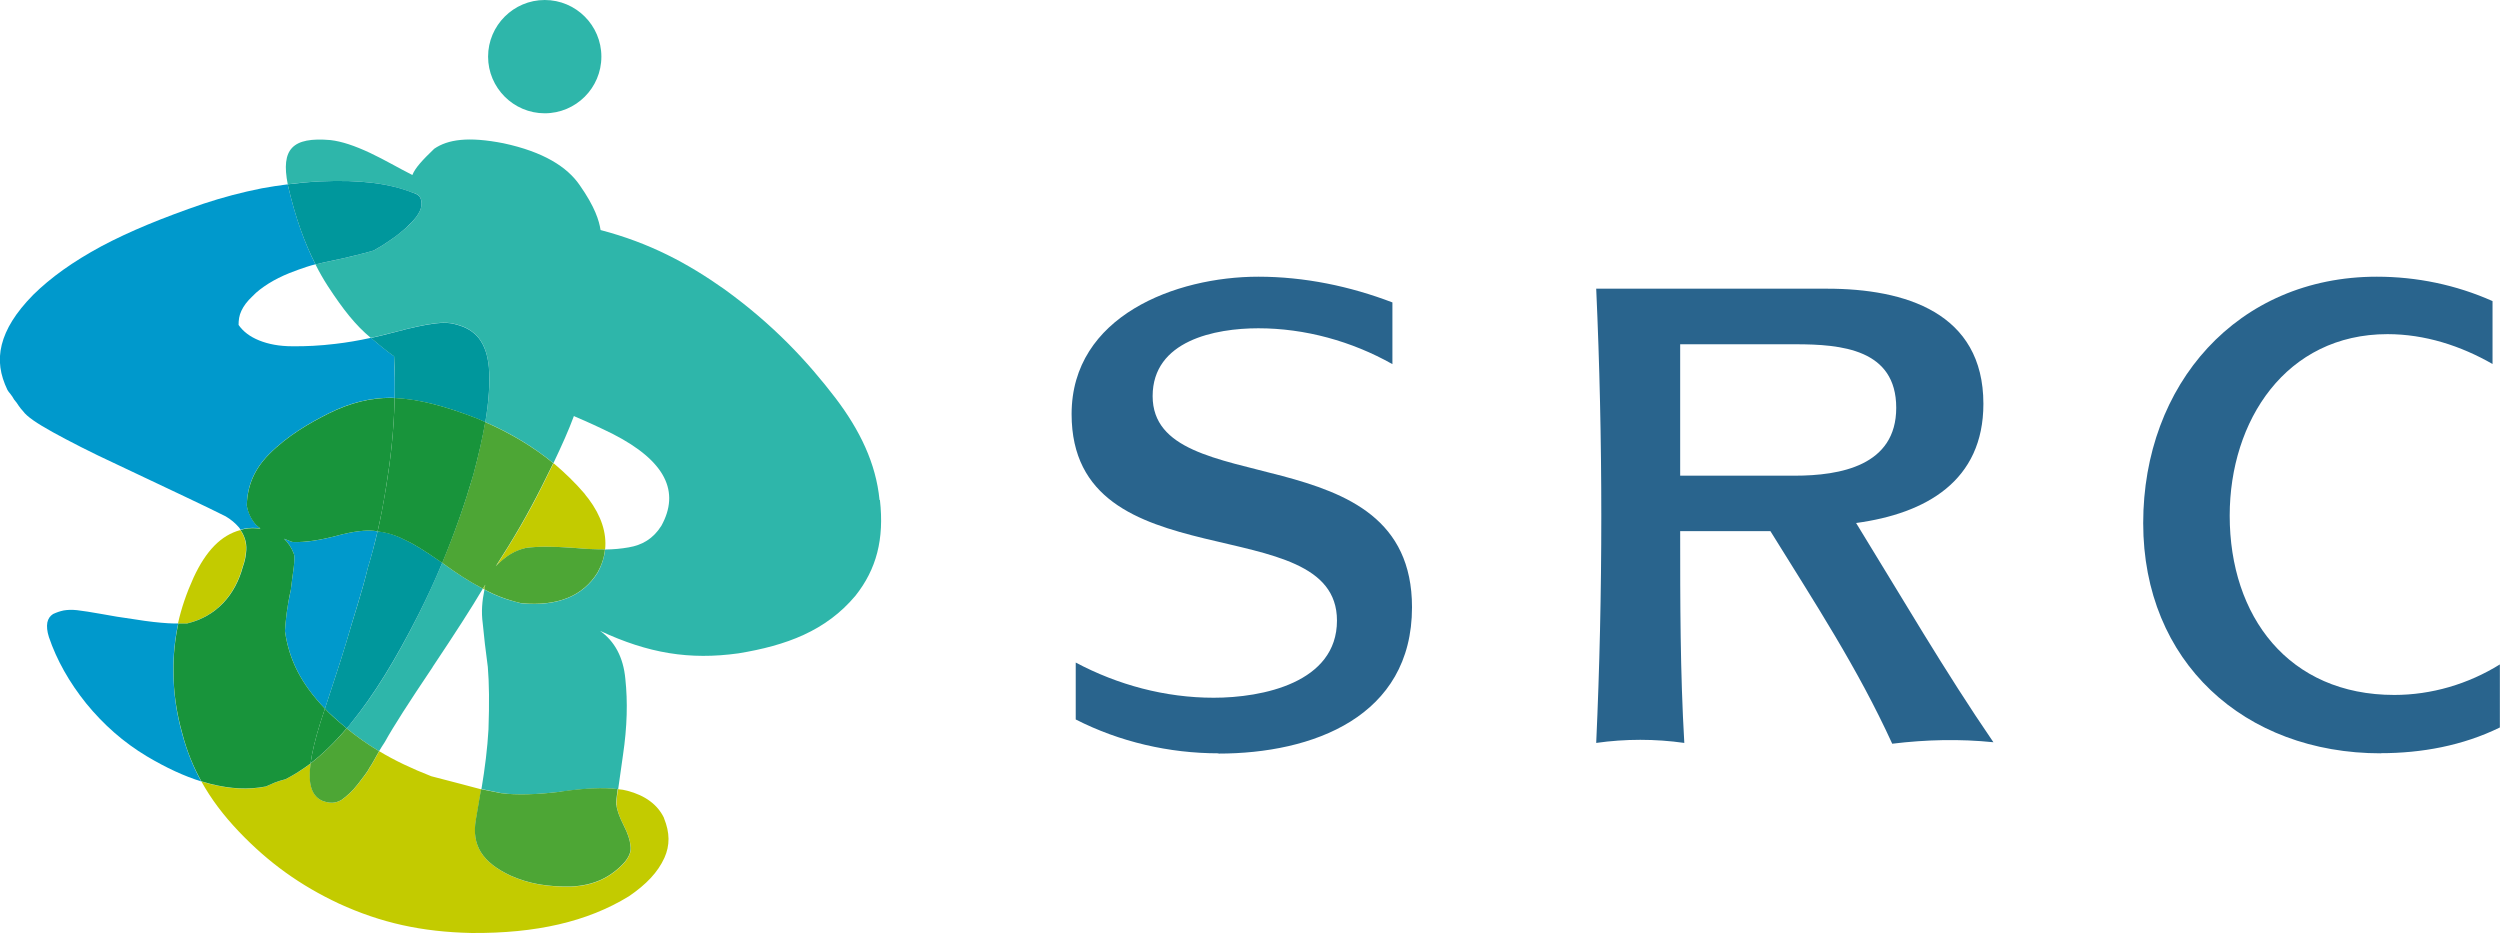
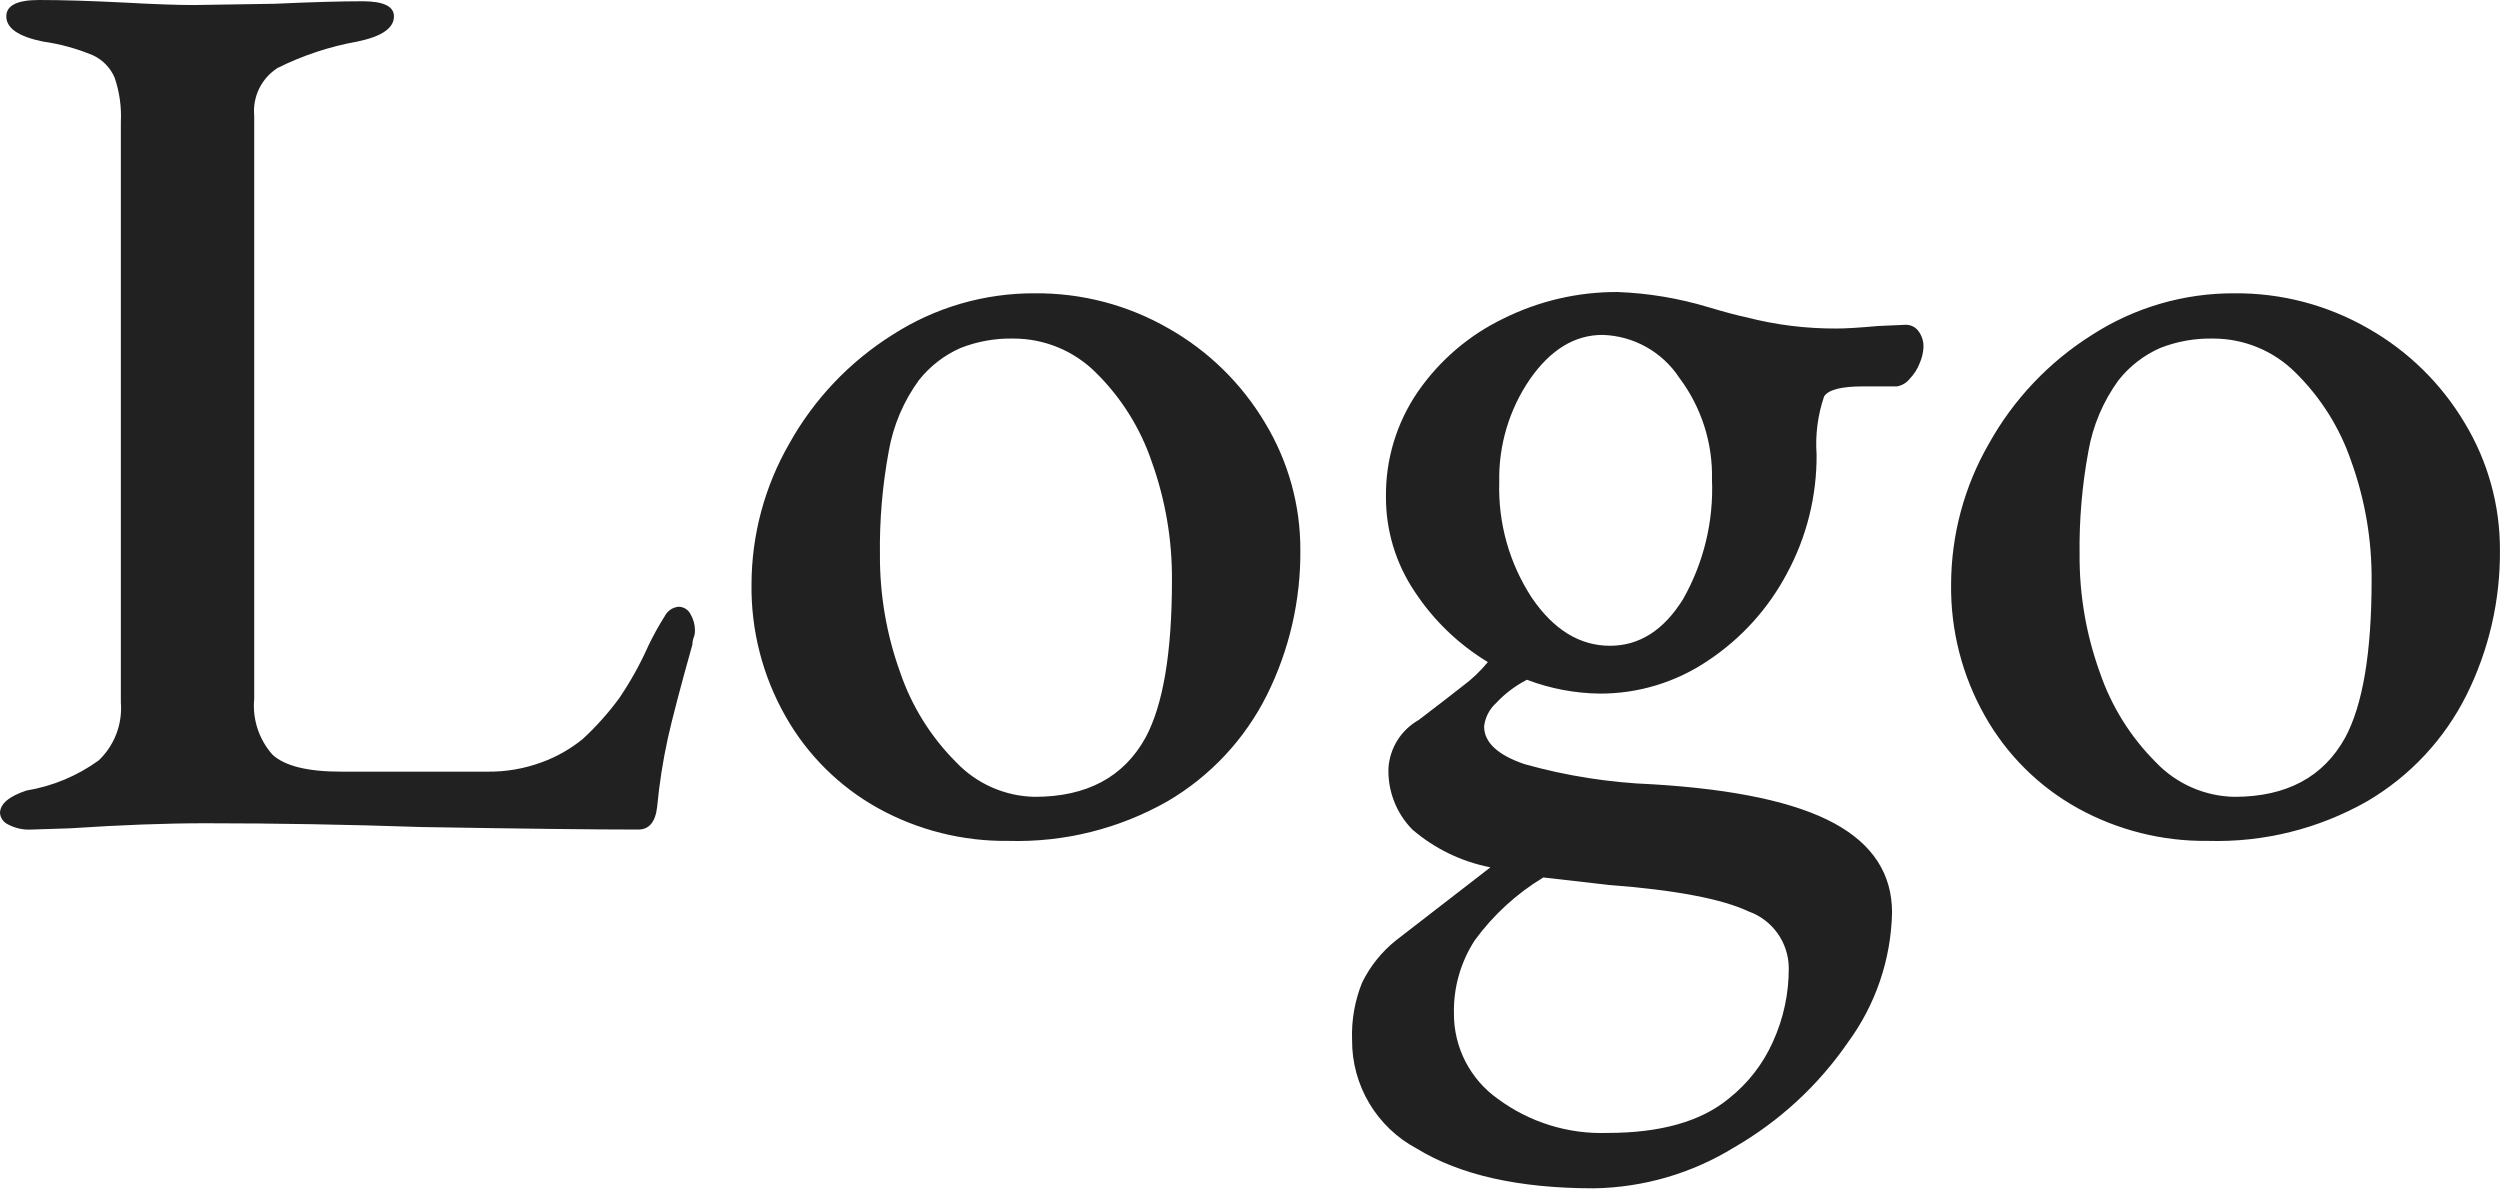
- <svg xmlns="http://www.w3.org/2000/svg" id="_レイヤー_2" viewBox="0 0 187.57 70">
-   <defs>
-     <style>.cls-1{fill:none;}.cls-2{fill:#00979c;}.cls-3{fill:#0098cb;}.cls-4{fill:#09c;}.cls-5{fill:#2eb6aa;}.cls-6{fill:#aac00d;}.cls-7{fill:#c3cb00;}.cls-8{fill:#18943b;}.cls-9{fill:#29648d;}.cls-10{fill:#2cb5a9;}.cls-11{fill:#4da635;}</style>
-   </defs>
-   <g id="_レイヤー_1-2">
-     <g>
-       <g>
-         <path class="cls-9" d="M91.42,56.52c-3.71,0-7.42-.86-10.71-2.54v-4.27c3.14,1.67,6.7,2.64,10.35,2.64s9.25-1.12,9.25-5.79c0-8.53-19.91-2.74-19.91-15.49,0-7.36,7.82-10.31,14.01-10.31,3.45,0,6.87,.71,10.06,1.93v4.63c-3.05-1.72-6.56-2.69-10.06-2.69-3.24,0-7.93,.92-7.93,5.09,0,8.07,19.46,2.63,19.46,15.84,0,8.23-7.47,10.98-14.52,10.98Z" />
-         <path class="cls-9" d="M142.27,30.6c0,4.33-4.17,5.09-7.63,5.09h-8.58v-9.86h8.64c3.45,0,7.57,.36,7.57,4.77Zm7.3,25.1c-3.66-5.34-6.9-10.92-10.31-16.46,5.24-.71,9.55-3.15,9.55-8.94,0-6.86-5.9-8.64-11.73-8.64h-17.32c.51,11.33,.51,22.81,0,34.08,2.19-.31,4.42-.31,6.61,0-.31-5.33-.31-10.57-.31-15.89h6.77c3.3,5.33,6.54,10.26,9.14,15.95,2.54-.31,5.07-.37,7.61-.11Z" />
-         <path class="cls-9" d="M178.63,56.52c-10.25,0-17.83-6.86-17.83-17.27s7.06-18.49,17.53-18.49c2.99,0,5.94,.61,8.68,1.83v4.72c-2.39-1.37-5.08-2.24-7.88-2.24-7.62,0-11.84,6.49-11.84,13.62,0,7.56,4.42,13.45,12.35,13.45,2.78,0,5.54-.81,7.92-2.29v4.73c-2.79,1.37-5.89,1.93-8.94,1.93Z" />
-       </g>
-       <g>
-         <path class="cls-1" d="M21.71,20.5c-.58,.24-1.09,.49-1.57,.79-.47,.3-.87,.6-1.18,.93-.43,.39-.68,.75-.85,1.11-.17,.36-.21,.7-.21,1.06,.34,.51,.85,.88,1.54,1.16,.7,.27,1.51,.43,2.51,.44,1,0,2.05-.05,3.21-.18,.87-.1,1.74-.25,2.66-.45-1.15-.95-2.09-2.16-3.22-3.88-.32-.51-.64-1.05-.93-1.63-.21,.05-.43,.12-.66,.19-.43,.14-.85,.29-1.3,.47Z" />
-         <path class="cls-1" d="M32.46,50.04c-1.82,2.72-2.94,4.45-3.58,5.61-.17,.25-.3,.49-.44,.7,1.17,.7,2.45,1.31,3.91,1.88,.24,.06,2.19,.57,2.19,.57l.79,.21c.3,.09,.55,.16,.76,.2,.27-1.63,.45-3.08,.53-4.49,.07-2.01,.06-3.46-.05-4.69-.16-1.26-.29-2.29-.38-3.26-.12-.88-.05-1.69,.13-2.55-.03-.02-.07-.03-.11-.06-.86,1.46-2.09,3.35-3.77,5.88Z" />
-         <path class="cls-1" d="M43.85,37.04s0,.02,.01,.02l.09,.12,.2,.25h0c.96,1.27,1.37,2.56,1.24,3.79,.63,0,1.2-.05,1.76-.16,1.02-.17,1.85-.66,2.46-1.62,1.41-2.55,.33-4.86-3.64-6.89-.97-.48-1.87-.89-2.85-1.31-.02-.01-.06-.03-.07-.04-.39,1.06-.91,2.22-1.54,3.54,.85,.71,1.63,1.47,2.33,2.29Z" />
-         <path class="cls-7" d="M46.25,60.4c.05,.36,.2,.86,.54,1.51,.33,.64,.49,1.15,.52,1.56,.07,.44-.11,.83-.45,1.24-1.02,1.12-2.3,1.75-4,1.81-1.86,.03-3.18-.22-4.51-.8-2.15-1-2.98-2.29-2.64-4.21,.14-.81,.27-1.57,.39-2.29-.21-.05-.46-.12-.76-.2l-.79-.21s-1.94-.5-2.19-.57c-1.46-.57-2.75-1.18-3.91-1.88-.3,.52-.5,.93-.7,1.21-.18,.37-.48,.72-.89,1.26-.42,.54-.83,.9-1.22,1.18-.47,.27-.88,.28-1.43,.08-.81-.35-1.11-1.23-.9-2.81-.61,.46-1.23,.85-1.87,1.18-.31,.08-.57,.17-.83,.26-.24,.1-.46,.2-.68,.3-1.3,.25-2.61,.18-4.12-.19-.23-.06-.46-.13-.7-.2,.72,1.3,1.63,2.52,2.84,3.79,2.2,2.3,4.57,4.01,7.47,5.37,3.16,1.45,6.22,2.13,9.95,2.21,4.85,.04,8.71-.85,11.79-2.74,0,0,.01,0,.02-.01,1.32-.9,2.18-1.81,2.67-2.89,.42-.94,.41-1.88-.03-2.97,0,0,0-.01,0-.02-.48-1-1.41-1.69-2.75-2.04-.21-.06-.45-.1-.71-.12-.09,.64-.13,1.01-.1,1.19Z" />
-         <path class="cls-7" d="M37.21,42.48c.76-.79,1.44-1.17,2.25-1.37,.79-.11,1.92-.13,3.66,0,.86,.08,1.6,.12,2.28,.11,.13-1.23-.29-2.52-1.24-3.79h0l-.2-.25-.09-.12s-.01-.01-.01-.02c-.7-.82-1.49-1.58-2.33-2.29-.27,.55-.54,1.11-.84,1.7-1.04,2.09-2.12,3.93-3.47,6.03Z" />
-         <path class="cls-7" d="M14.01,46.78c1.12-.27,2.01-.79,2.72-1.54,.71-.75,1.19-1.67,1.48-2.74,.12-.33,.2-.67,.23-1,.04-.32,.03-.62-.03-.88-.06-.31-.2-.59-.38-.85-1.44,.39-2.57,1.54-3.51,3.57-.53,1.17-.92,2.31-1.17,3.45,.26,0,.48,0,.65,0Z" />
-         <path class="cls-6" d="M36.23,44.17s.07,.04,.11,.06c.02-.12,.05-.23,.07-.35-.05,.1-.12,.2-.18,.29Z" />
-         <path class="cls-4" d="M19.48,39.64h0s.03,0,.06,0c-.11-.08-.22-.16-.32-.26-.03-.02-.05-.03-.06-.06-.33-.41-.54-.86-.64-1.37,0-.02,0-.05,0-.08v-.02c.04-1.44,.58-2.67,1.65-3.76,1.42-1.43,3.07-2.36,4.49-3.08,1.62-.8,3.07-1.16,4.69-1.17h.01c.08,0,.16,.01,.25,.02,.02-.97,0-2-.04-3.13,0,0-.63-.43-1.52-1.2-.08-.06-.16-.12-.23-.18-.92,.2-1.79,.35-2.66,.45-1.16,.14-2.21,.19-3.21,.18-1,0-1.82-.16-2.51-.44-.69-.28-1.19-.66-1.54-1.16,0-.36,.04-.7,.21-1.06,.17-.36,.42-.71,.85-1.11,.31-.33,.71-.63,1.18-.93,.48-.3,1-.56,1.57-.79,.45-.18,.88-.33,1.3-.47,.22-.07,.44-.14,.66-.19-.8-1.56-1.49-3.45-2.08-5.97v-.03c-.64,.08-1.29,.18-1.95,.3-1.51,.3-2.94,.68-4.39,1.16-3.06,1.05-5.5,2.05-7.63,3.18-2.15,1.16-3.81,2.35-5.14,3.66-1.32,1.35-2.05,2.55-2.35,3.74-.29,1.18-.12,2.24,.43,3.39,.05,.09,.13,.19,.23,.31,.09,.12,.19,.25,.27,.41,.14,.16,.25,.31,.34,.46,.11,.15,.2,.28,.33,.41,.28,.4,1.03,.91,2.24,1.58,1.22,.67,2.78,1.48,4.81,2.42,2.05,.97,3.67,1.73,5.05,2.39,1.38,.65,2.38,1.14,3.1,1.5,.41,.24,.73,.52,1,.83,.04,.06,.09,.12,.12,.18,.13-.04,.26-.09,.39-.1,.25-.05,.63-.06,1.04-.02Z" />
-         <path class="cls-4" d="M13.01,50.38c-.02-1.23,.11-2.42,.36-3.6-.22,0-.47,0-.77-.02-.65-.04-1.44-.12-2.48-.29-.96-.13-1.79-.27-2.54-.41-.75-.13-1.34-.23-1.8-.28-.39-.04-.7-.03-1,.02-.29,.06-.54,.15-.8,.27-.23,.15-.37,.35-.43,.64-.05,.3-.02,.65,.12,1.09,.58,1.71,1.52,3.39,2.8,4.98,1.29,1.58,2.79,2.91,4.54,3.96,1.48,.88,2.81,1.49,4.09,1.89-.61-1.1-1.07-2.25-1.42-3.54-.45-1.6-.66-3.1-.67-4.7Z" />
-         <path class="cls-3" d="M15.31,15.29h0Z" />
-         <path class="cls-4" d="M27.6,42.6c.26-.85,.5-1.75,.73-2.73-.12-.01-.22-.04-.34-.05-.48-.04-1.36,0-2.77,.39-1.26,.33-2.33,.49-3.18,.46-.05,0-.12-.01-.17-.03,0,0-.27-.1-.56-.22,.31,.29,.56,.67,.73,1.12,.02,.05,.03,.1,.04,.15v.11s0,.08,0,.08c0,.04,0,.07,0,.12,0,.32-.06,.75-.15,1.37l-.1,.79s0,.03,0,.04c-.3,1.33-.4,2.33-.45,3.15,.31,2.18,1.24,3.99,3,5.82,.55-1.7,1.08-3.26,1.59-4.94,.59-2.06,1.19-3.82,1.63-5.63Z" />
-         <path class="cls-3" d="M15.25,15.31s0,0,0,0c0,0,.03,0,.03,0,0,0-.03,0-.04,.01Z" />
-         <path class="cls-3" d="M15.31,15.29s.03,0,.03-.01c0,0-.03,0-.03,.01Z" />
-         <path class="cls-8" d="M19.92,59.02c.22-.1,.44-.2,.68-.3,.26-.1,.52-.18,.83-.26,.64-.33,1.25-.72,1.87-1.18,.11-.82,.35-1.82,.73-3.04,.12-.36,.23-.72,.35-1.07-1.76-1.83-2.7-3.65-3-5.82,.05-.81,.15-1.82,.45-3.15,0,0,0-.02,0-.04l.1-.79c.09-.62,.15-1.05,.15-1.37,0-.05,0-.09,0-.12v-.08s0-.11,0-.11c0-.04-.02-.1-.04-.15-.17-.45-.42-.83-.73-1.12,.29,.12,.56,.22,.56,.22,.05,.02,.12,.03,.17,.03,.85,.02,1.92-.13,3.18-.46,1.42-.39,2.29-.43,2.77-.39,.12,0,.23,.04,.34,.05,.24-1.04,.46-2.18,.66-3.47,.29-1.81,.56-3.9,.62-6.53-.09,0-.17-.01-.25-.02h-.01c-1.61,0-3.06,.37-4.69,1.17-1.42,.72-3.06,1.64-4.49,3.08-1.07,1.09-1.6,2.32-1.65,3.76v.02s0,.06,0,.08c.09,.51,.3,.96,.64,1.37,0,.02,.03,.04,.06,.06,.1,.1,.21,.18,.32,.26-.02,0-.03,0-.06,0h0c-.42-.03-.79-.03-1.04,.02-.13,.01-.26,.06-.39,.1,.18,.26,.31,.54,.38,.85,.06,.27,.07,.56,.03,.88-.03,.33-.11,.66-.23,1-.29,1.07-.77,1.99-1.48,2.74-.72,.75-1.6,1.27-2.72,1.54-.17,0-.39,.01-.65,0-.25,1.18-.38,2.37-.36,3.6,0,1.6,.22,3.09,.67,4.7,.34,1.29,.81,2.45,1.42,3.54,.24,.07,.47,.14,.7,.2,1.51,.37,2.81,.44,4.12,.19Z" />
-         <path class="cls-5" d="M40.87,8.5c2.34,0,4.25-1.9,4.25-4.25s-1.91-4.25-4.25-4.25-4.25,1.91-4.25,4.25,1.91,4.25,4.25,4.25Z" />
-         <path class="cls-5" d="M65.99,37.51c-.27-2.76-1.48-5.24-3.3-7.64-2.1-2.74-4.63-5.49-8.37-8.19-2.74-1.93-5.56-3.45-9.26-4.42-.11-.71-.42-1.73-1.56-3.36-.95-1.39-2.74-2.51-5.72-3.15-2.64-.52-4.18-.29-5.2,.41-.87,.83-1.44,1.45-1.64,1.97-1.09-.55-2.02-1.11-3.18-1.66-1.16-.54-2.11-.86-2.96-.96-2.88-.25-3.73,.68-3.21,3.32,.82-.11,1.62-.18,2.44-.22,1.53-.07,2.82-.03,4.01,.12,1.17,.15,2.11,.41,2.94,.73,.26,.06,.44,.18,.54,.35,.1,.17,.13,.39,.09,.66-.03,.24-.16,.5-.36,.78-.21,.28-.47,.56-.81,.87-.38,.33-.75,.62-1.16,.9-.41,.29-.81,.54-1.25,.78-.94,.27-1.68,.44-2.32,.59-.63,.14-1.11,.24-1.49,.32-.19,.04-.37,.08-.55,.13,.29,.58,.6,1.12,.93,1.63,1.13,1.73,2.07,2.93,3.22,3.88,.3-.06,.62-.15,.94-.22,1.29-.33,2.36-.62,3.28-.78,.91-.16,1.61-.19,2.16-.02,.74,.18,1.3,.51,1.73,1.04,.42,.54,.66,1.25,.75,2.19,.1,1.13,0,2.51-.27,4.11,1.92,.83,3.63,1.87,5.11,3.08,.63-1.32,1.15-2.48,1.54-3.54,.02,.01,.05,.03,.07,.04,.99,.42,1.88,.83,2.85,1.31,3.97,2.03,5.05,4.34,3.64,6.89-.61,.97-1.44,1.45-2.46,1.62-.56,.1-1.13,.15-1.76,.16-.06,.58-.24,1.15-.54,1.7,0,0-.01,.02-.01,.02-1.1,1.78-3.02,2.56-5.69,2.32-.03,0-.05,0-.08-.01-1.07-.26-1.95-.58-2.73-1.03-.18,.87-.25,1.67-.13,2.55,.09,.97,.21,2,.38,3.26,.1,1.23,.12,2.68,.05,4.69-.08,1.41-.26,2.86-.53,4.49,.03,0,.06,0,.09,.01h.06c.39,.08,.79,.16,1.36,.28,1.15,.16,2.68,.11,4.53-.12,1.75-.25,3.16-.31,4.22-.18,.09-.6,.2-1.43,.36-2.55,.32-2.16,.36-4.01,.18-5.71-.15-1.65-.81-2.84-1.9-3.62,3.62,1.69,6.71,2.2,10.38,1.69,3.6-.59,6.56-1.68,8.78-4.32,1.58-1.99,2.17-4.24,1.84-7.18Z" />
-         <path class="cls-5" d="M32.46,50.04c1.68-2.52,2.91-4.42,3.77-5.88-.04-.02-.1-.05-.16-.08-.85-.45-1.78-1.04-2.89-1.85-.54,1.27-1.12,2.56-1.76,3.83-1.75,3.48-3.39,6.13-5.07,8.18-.12,.15-.23,.27-.34,.41,.76,.62,1.56,1.19,2.43,1.71,.13-.21,.27-.45,.44-.7,.64-1.16,1.76-2.9,3.58-5.61Z" />
-         <path class="cls-10" d="M37.76,10.75s.02,0,.03,0h.02s-.03,0-.05,0Z" />
-         <path class="cls-10" d="M37.76,10.75s-.04-.01-.07-.02c.02,0,.04,.01,.07,.02Z" />
-         <path class="cls-11" d="M33.18,42.23c1.11,.81,2.03,1.4,2.89,1.85,.06,.03,.12,.06,.16,.08,.06-.09,.13-.2,.18-.29-.02,.12-.05,.23-.07,.35,.79,.44,1.66,.77,2.73,1.03,.03,0,.05,.01,.08,.01,2.67,.24,4.59-.53,5.69-2.32,0,0,0-.01,.01-.02,.3-.55,.49-1.12,.54-1.7-.68,0-1.42-.03-2.28-.11-1.74-.13-2.87-.11-3.66,0-.81,.19-1.49,.58-2.25,1.37,1.35-2.09,2.42-3.94,3.47-6.03,.3-.6,.58-1.16,.84-1.7-1.48-1.21-3.19-2.24-5.11-3.08-.21,1.2-.5,2.52-.9,3.97-.61,2.12-1.39,4.35-2.33,6.6Z" />
-         <path class="cls-11" d="M42.13,59.39c-1.85,.23-3.38,.27-4.53,.12-.57-.12-.97-.2-1.36-.27h-.06s-.06-.03-.09-.03c-.12,.72-.25,1.48-.39,2.29-.33,1.93,.49,3.21,2.64,4.21,1.33,.58,2.65,.83,4.51,.8,1.7-.07,2.98-.69,4-1.81,.34-.41,.52-.8,.45-1.24-.03-.41-.19-.92-.52-1.56-.33-.64-.49-1.15-.54-1.51-.03-.18,.02-.56,.1-1.19-1.06-.13-2.47-.07-4.22,.18Z" />
-         <path class="cls-11" d="M23.3,57.28c-.21,1.58,.09,2.46,.9,2.81,.55,.2,.97,.19,1.43-.08,.39-.28,.81-.65,1.22-1.18,.4-.54,.71-.89,.89-1.26,.2-.28,.4-.69,.7-1.21-.87-.52-1.67-1.09-2.43-1.71-.91,1.07-1.81,1.93-2.71,2.63Z" />
-         <path class="cls-2" d="M23.67,19.84c.18-.05,.36-.09,.55-.13,.38-.09,.87-.18,1.49-.32,.64-.15,1.38-.32,2.32-.59,.44-.24,.84-.49,1.25-.78,.42-.28,.78-.57,1.16-.9,.33-.31,.6-.59,.81-.87,.2-.28,.33-.54,.36-.78,.04-.27,0-.49-.09-.66-.11-.17-.29-.28-.54-.35-.83-.33-1.77-.58-2.94-.73-1.19-.15-2.48-.19-4.01-.12-.82,.04-1.62,.12-2.44,.22v.03c.58,2.52,1.28,4.41,2.08,5.97Z" />
-         <path class="cls-2" d="M26.01,54.65c.12-.13,.23-.26,.34-.41,1.67-2.05,3.31-4.7,5.07-8.18,.64-1.27,1.23-2.55,1.76-3.83-.05-.03-.09-.06-.14-.1-1.21-.84-2.01-1.33-2.66-1.63-.02,0-.02,0-.03-.01-.65-.34-1.29-.54-2.02-.63-.23,.99-.47,1.88-.73,2.73-.43,1.81-1.03,3.56-1.63,5.63-.51,1.69-1.04,3.24-1.59,4.94,.07,.07,.14,.15,.21,.23,.46,.44,.94,.86,1.42,1.26Z" />
-         <path class="cls-2" d="M29.57,26.74c.05,1.12,.06,2.16,.04,3.13,1.78,.09,3.6,.53,6.2,1.54,.2,.09,.39,.18,.6,.27,.27-1.6,.36-2.98,.27-4.11-.09-.94-.33-1.64-.75-2.19-.43-.53-.98-.85-1.73-1.04-.54-.17-1.24-.14-2.16,.02-.92,.16-1.99,.44-3.28,.78-.32,.07-.64,.15-.94,.22,.07,.06,.15,.13,.23,.18,.89,.77,1.52,1.2,1.52,1.2Z" />
-         <path class="cls-8" d="M29.61,29.87c-.06,2.63-.33,4.72-.62,6.53-.21,1.29-.42,2.43-.66,3.47,.73,.1,1.37,.29,2.02,.63,0,0,.01,.01,.03,.01,.66,.3,1.45,.79,2.66,1.63,.05,.04,.09,.07,.14,.1,.94-2.25,1.71-4.48,2.33-6.6,.39-1.45,.69-2.76,.9-3.97-.21-.09-.39-.18-.6-.27-2.6-1-4.42-1.45-6.2-1.54Z" />
-         <path class="cls-8" d="M26.01,54.65c-.48-.4-.96-.81-1.42-1.26-.07-.08-.14-.15-.21-.23-.12,.36-.23,.71-.35,1.07-.38,1.22-.62,2.22-.73,3.04,.9-.69,1.79-1.55,2.71-2.63Z" />
-       </g>
-     </g>
-   </g>
+ <svg xmlns="http://www.w3.org/2000/svg" width="166.824" height="79.296" viewBox="0 0 166.824 79.296">
+   <path id="パス_1834" data-name="パス 1834" d="M-81.564.42A2.979,2.979,0,0,1-83.118.084a.932.932,0,0,1-.546-.756q0-.924,1.764-1.512A11.384,11.384,0,0,0-77.07-4.2,4.813,4.813,0,0,0-75.6-8.064V-46.788a7.923,7.923,0,0,0-.42-2.982,2.916,2.916,0,0,0-1.428-1.47,13.477,13.477,0,0,0-3.36-.924q-2.436-.5-2.436-1.68,0-1.092,2.184-1.092,2.268,0,5.628.168,3.024.168,4.7.168l5.376-.084q3.7-.168,5.88-.168,2.1,0,2.1,1.008,0,1.176-2.436,1.68A19.672,19.672,0,0,0-65.142-50.4,3.407,3.407,0,0,0-66.7-47.208V-8.316a4.917,4.917,0,0,0,1.218,3.738Q-64.26-3.444-60.9-3.444h9.744a10.108,10.108,0,0,0,3.654-.63,9.427,9.427,0,0,0,2.73-1.554,18.825,18.825,0,0,0,2.436-2.73A22.244,22.244,0,0,0-40.4-11.844a19.8,19.8,0,0,1,1.092-1.974,1.157,1.157,0,0,1,.924-.63.893.893,0,0,1,.8.5,2.13,2.13,0,0,1,.294,1.092,1.233,1.233,0,0,1-.084.462,1.233,1.233,0,0,0-.084.462Q-38.64-7.728-39.1-5.67a38.471,38.471,0,0,0-.714,4.578Q-39.984.42-41.076.42q-4.368,0-14.448-.168Q-62.916,0-69.972,0-73.92,0-78.96.336Zm65.184.756a17.507,17.507,0,0,1-8.694-2.184A16.037,16.037,0,0,1-31.248-7.14a17.387,17.387,0,0,1-2.268-8.82A18.892,18.892,0,0,1-31-25.326a20.158,20.158,0,0,1,6.888-7.266,17.378,17.378,0,0,1,9.492-2.772A17.575,17.575,0,0,1-5.67-33.012a17.558,17.558,0,0,1,6.426,6.3,16.293,16.293,0,0,1,2.352,8.484A21.3,21.3,0,0,1,.882-8.568a17.041,17.041,0,0,1-6.636,7.1A20.285,20.285,0,0,1-16.38,1.176Zm1.764-2.94q5.208,0,7.392-3.948,1.764-3.276,1.764-10.5a22.927,22.927,0,0,0-1.344-7.9,15.2,15.2,0,0,0-3.738-5.964,7.769,7.769,0,0,0-5.5-2.268,9.123,9.123,0,0,0-3.528.63,7.292,7.292,0,0,0-2.772,2.142,11.338,11.338,0,0,0-2.016,4.746,35.347,35.347,0,0,0-.588,6.93A22.68,22.68,0,0,0-23.6-10.08a15.584,15.584,0,0,0,3.738,6.006A7.425,7.425,0,0,0-14.616-1.764Zm58.128-31.5a1.034,1.034,0,0,1,.84.42,1.7,1.7,0,0,1,.336,1.092,2.955,2.955,0,0,1-.252,1.05,3.079,3.079,0,0,1-.672,1.05,1.376,1.376,0,0,1-.84.5H40.656q-2.184,0-2.6.672a9.85,9.85,0,0,0-.5,3.864,16.437,16.437,0,0,1-1.974,7.938,15.9,15.9,0,0,1-5.292,5.838A12.812,12.812,0,0,1,23.1-8.652a14.121,14.121,0,0,1-4.872-.924A7.5,7.5,0,0,0,16.17-8.022a2.5,2.5,0,0,0-.8,1.554q0,1.6,2.688,2.52A36.831,36.831,0,0,0,26.628-2.6q8.232.5,12.1,2.6t3.864,5.964a15.174,15.174,0,0,1-2.94,8.652,23.445,23.445,0,0,1-7.6,7.014,18.381,18.381,0,0,1-9.366,2.73q-7.476,0-11.8-2.646a8.149,8.149,0,0,1-4.326-7.266,9.26,9.26,0,0,1,.672-3.822A8.244,8.244,0,0,1,9.492,7.812l6.3-4.872A11.282,11.282,0,0,1,10.584.42,5.571,5.571,0,0,1,8.988-3.7,3.982,3.982,0,0,1,11-6.888q1.764-1.344,2.94-2.268a9.425,9.425,0,0,0,1.68-1.6A15.316,15.316,0,0,1,10.71-15.5a11.24,11.24,0,0,1-1.89-6.258,12.138,12.138,0,0,1,2.142-7.056,14.7,14.7,0,0,1,5.712-4.872,16.934,16.934,0,0,1,7.6-1.764,24.047,24.047,0,0,1,6.048,1.008q1.68.5,2.52.672a23.548,23.548,0,0,0,6.048.756q.924,0,2.772-.168Zm-19.74,21.42q2.94,0,4.872-3.108a14.9,14.9,0,0,0,1.932-7.98,10.875,10.875,0,0,0-2.184-6.8,6.348,6.348,0,0,0-5.124-2.856q-2.772,0-4.83,2.94a11.707,11.707,0,0,0-2.058,6.888,13.355,13.355,0,0,0,2.184,7.728Q20.748-11.844,23.772-11.844ZM35.7,9.66a4.038,4.038,0,0,0-2.688-3.78q-2.688-1.26-9.324-1.764l-4.368-.5a15.782,15.782,0,0,0-4.578,4.2,8.641,8.641,0,0,0-1.386,4.872A6.937,6.937,0,0,0,16.3,18.4,11.608,11.608,0,0,0,23.6,20.664q5.292,0,8.064-2.268a10.053,10.053,0,0,0,2.982-3.822A11.737,11.737,0,0,0,35.7,9.66ZM63.672,1.176a17.507,17.507,0,0,1-8.694-2.184A16.037,16.037,0,0,1,48.8-7.14a17.386,17.386,0,0,1-2.268-8.82,18.892,18.892,0,0,1,2.52-9.366,20.158,20.158,0,0,1,6.888-7.266,17.378,17.378,0,0,1,9.492-2.772,17.576,17.576,0,0,1,8.946,2.352,17.558,17.558,0,0,1,6.426,6.3,16.293,16.293,0,0,1,2.352,8.484,21.3,21.3,0,0,1-2.226,9.66A17.041,17.041,0,0,1,74.3-1.47,20.285,20.285,0,0,1,63.672,1.176Zm1.764-2.94q5.208,0,7.392-3.948,1.764-3.276,1.764-10.5a22.927,22.927,0,0,0-1.344-7.9,15.2,15.2,0,0,0-3.738-5.964,7.769,7.769,0,0,0-5.5-2.268,9.123,9.123,0,0,0-3.528.63,7.292,7.292,0,0,0-2.772,2.142,11.338,11.338,0,0,0-2.016,4.746,35.347,35.347,0,0,0-.588,6.93,22.68,22.68,0,0,0,1.344,7.812,15.584,15.584,0,0,0,3.738,6.006A7.425,7.425,0,0,0,65.436-1.764Z" transform="translate(83.664 54.936)" fill="#212121" />
</svg>
